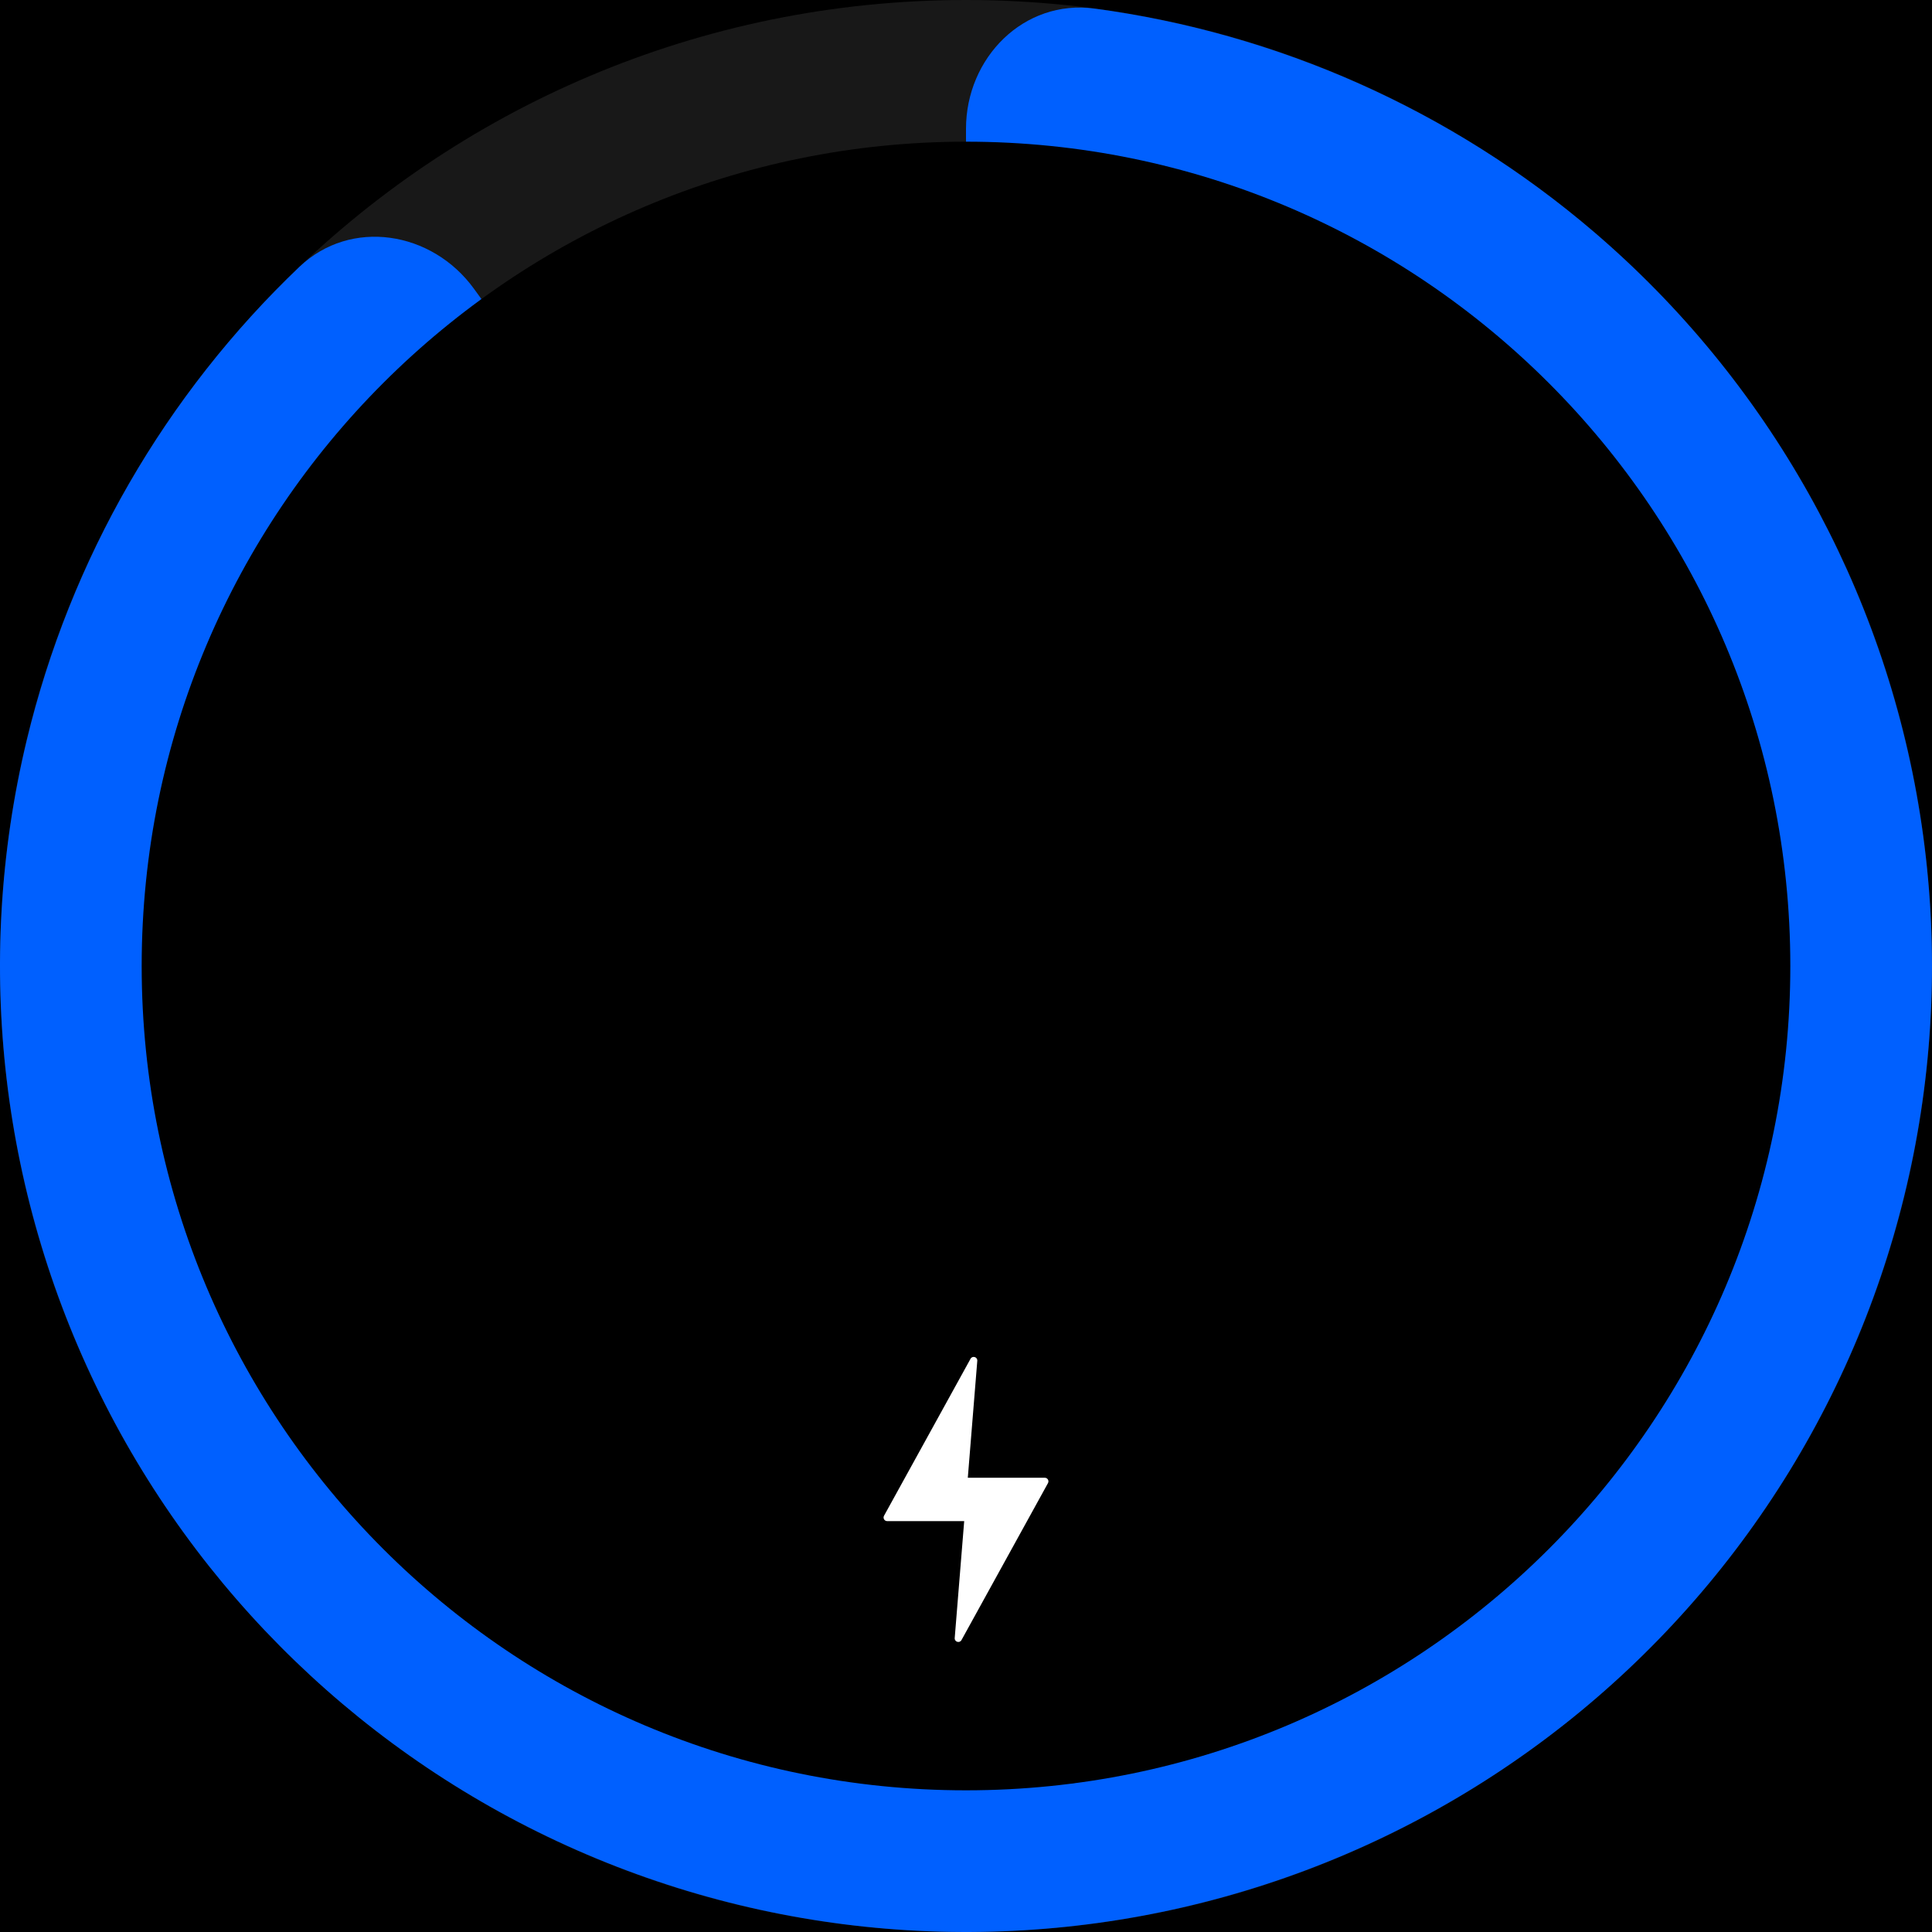
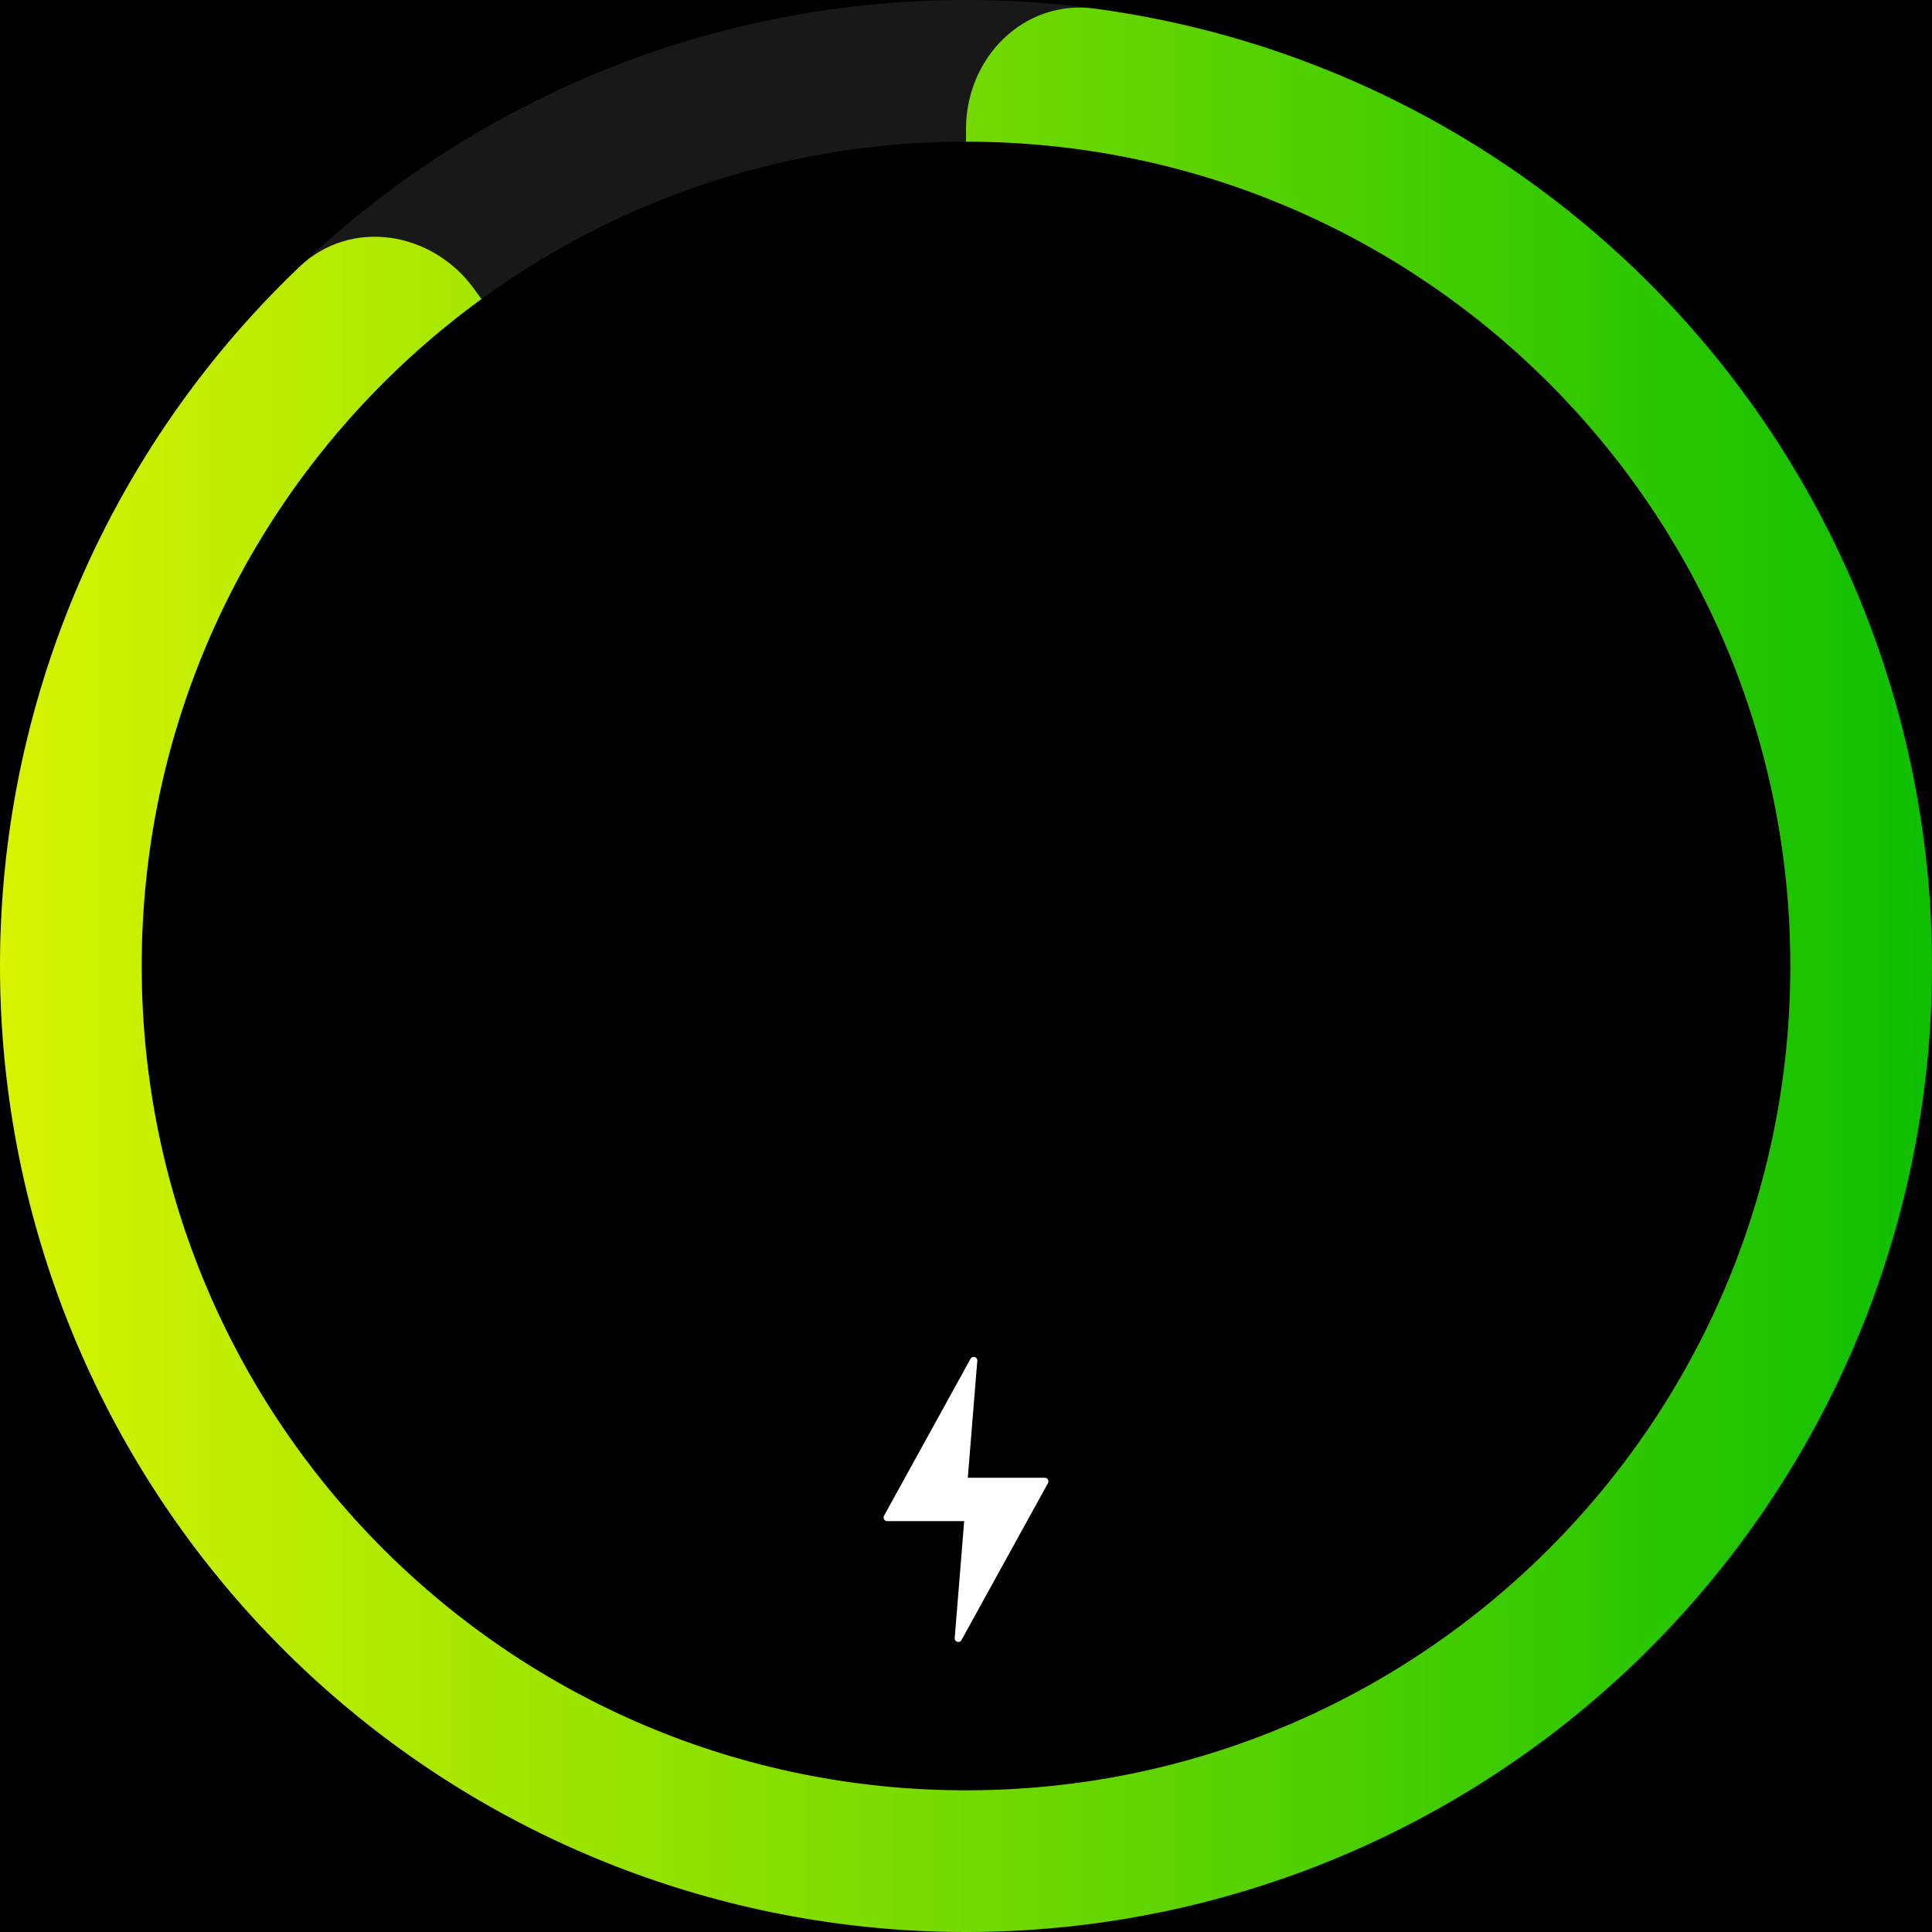
- <svg xmlns="http://www.w3.org/2000/svg" width="300" height="300" viewBox="0 0 300 300" fill="none">
-   <rect width="300" height="300" fill="black" />
-   <circle cx="150" cy="150" r="150" fill="#181818" />
-   <path d="M150 20C150 8.954 158.994 -0.137 169.941 1.331C198.42 5.151 225.355 17.096 247.417 35.939C274.575 59.135 292.566 91.259 298.153 126.535C303.74 161.811 296.557 197.922 277.896 228.375C259.235 258.827 230.32 281.622 196.353 292.658C162.385 303.695 125.594 302.25 92.597 288.582C59.601 274.914 32.563 249.921 16.349 218.099C0.135 186.276 -4.193 149.712 4.145 114.983C10.918 86.771 25.688 61.275 46.482 41.445C54.476 33.823 67.096 35.892 73.588 44.828L113.82 100.202C125.208 115.876 150 107.821 150 88.446L150 20Z" fill="#0060ff" />
-   <circle cx="150" cy="150" r="128" fill="black" />
-   <path d="M162.73 230.297L149.298 254.672C149.006 255.202 148.199 254.959 148.247 254.357L149.72 236.199L137.762 236.199C137.336 236.199 137.064 235.742 137.27 235.367L150.703 210.992C150.995 210.462 151.802 210.705 151.753 211.307L150.281 229.465L162.238 229.465C162.665 229.465 162.935 229.922 162.73 230.297Z" fill="white" />
+ <svg xmlns="http://www.w3.org/2000/svg" xmlns:xlink="http://www.w3.org/1999/xlink" width="300" height="300" viewBox="0 0 300 300" fill="none" version="1.1" id="svg15287">
+   <defs id="defs15291">
+     <linearGradient id="linearGradient15800">
+       <stop style="stop-color:#d7f400;stop-opacity:1;" offset="0" id="stop15796" />
+       <stop style="stop-color:#0fbf00;stop-opacity:1;" offset="1" id="stop15798" />
+     </linearGradient>
+     <linearGradient xlink:href="#linearGradient15800" id="linearGradient15802" x1="-0" y1="150.587" x2="300" y2="150.587" gradientUnits="userSpaceOnUse" />
+   </defs>
+   <rect width="300" height="300" fill="black" id="rect15277" />
+   <circle cx="150" cy="150" r="150" fill="#181818" id="circle15279" />
+   <path d="M150 20C150 8.954 158.994 -0.137 169.941 1.331C198.42 5.151 225.355 17.096 247.417 35.939C274.575 59.135 292.566 91.259 298.153 126.535C303.74 161.811 296.557 197.922 277.896 228.375C259.235 258.827 230.32 281.622 196.353 292.658C162.385 303.695 125.594 302.25 92.597 288.582C59.601 274.914 32.563 249.921 16.349 218.099C0.135 186.276 -4.193 149.712 4.145 114.983C10.918 86.771 25.688 61.275 46.482 41.445C54.476 33.823 67.096 35.892 73.588 44.828L113.82 100.202C125.208 115.876 150 107.821 150 88.446L150 20Z" fill="#167c80" id="path15281" style="fill-opacity:1;fill:url(#linearGradient15802)" />
+   <circle cx="150" cy="150" r="128" fill="black" id="circle15283" />
+   <path d="M162.73 230.297L149.298 254.672C149.006 255.202 148.199 254.959 148.247 254.357L149.72 236.199L137.762 236.199C137.336 236.199 137.064 235.742 137.27 235.367L150.703 210.992C150.995 210.462 151.802 210.705 151.753 211.307L150.281 229.465L162.238 229.465C162.665 229.465 162.935 229.922 162.73 230.297Z" fill="white" id="path15285" />
</svg>
